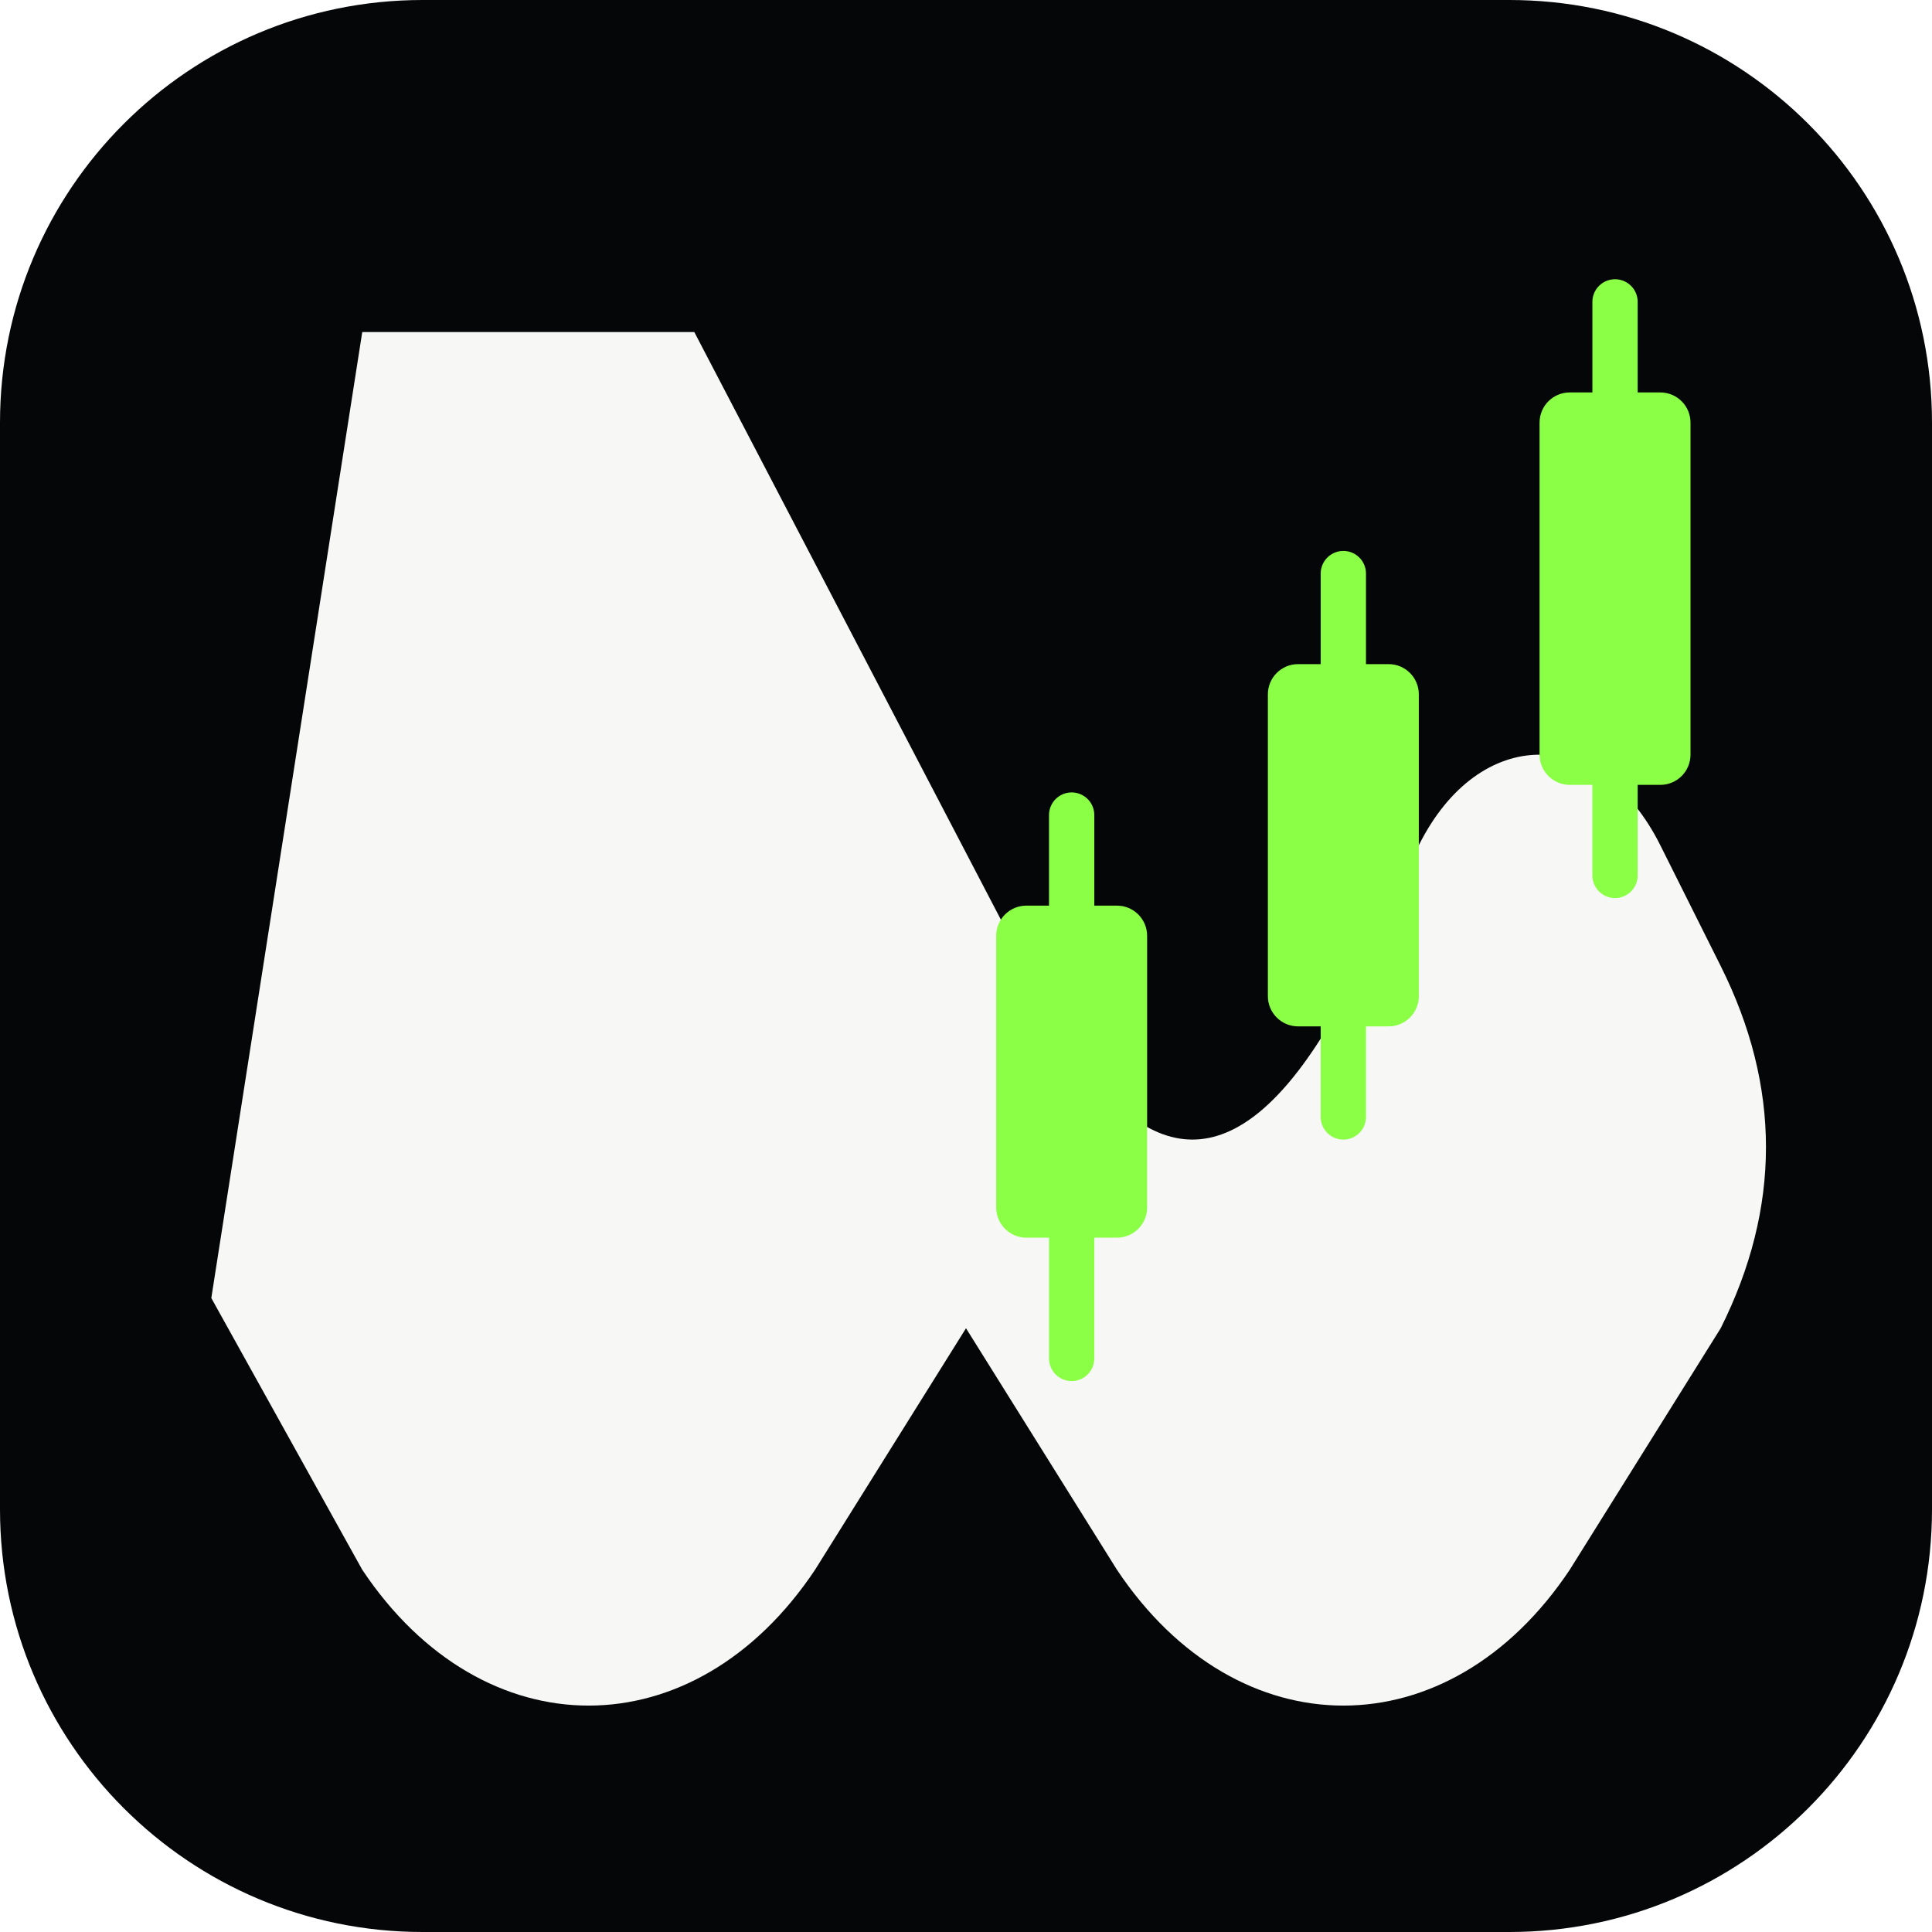
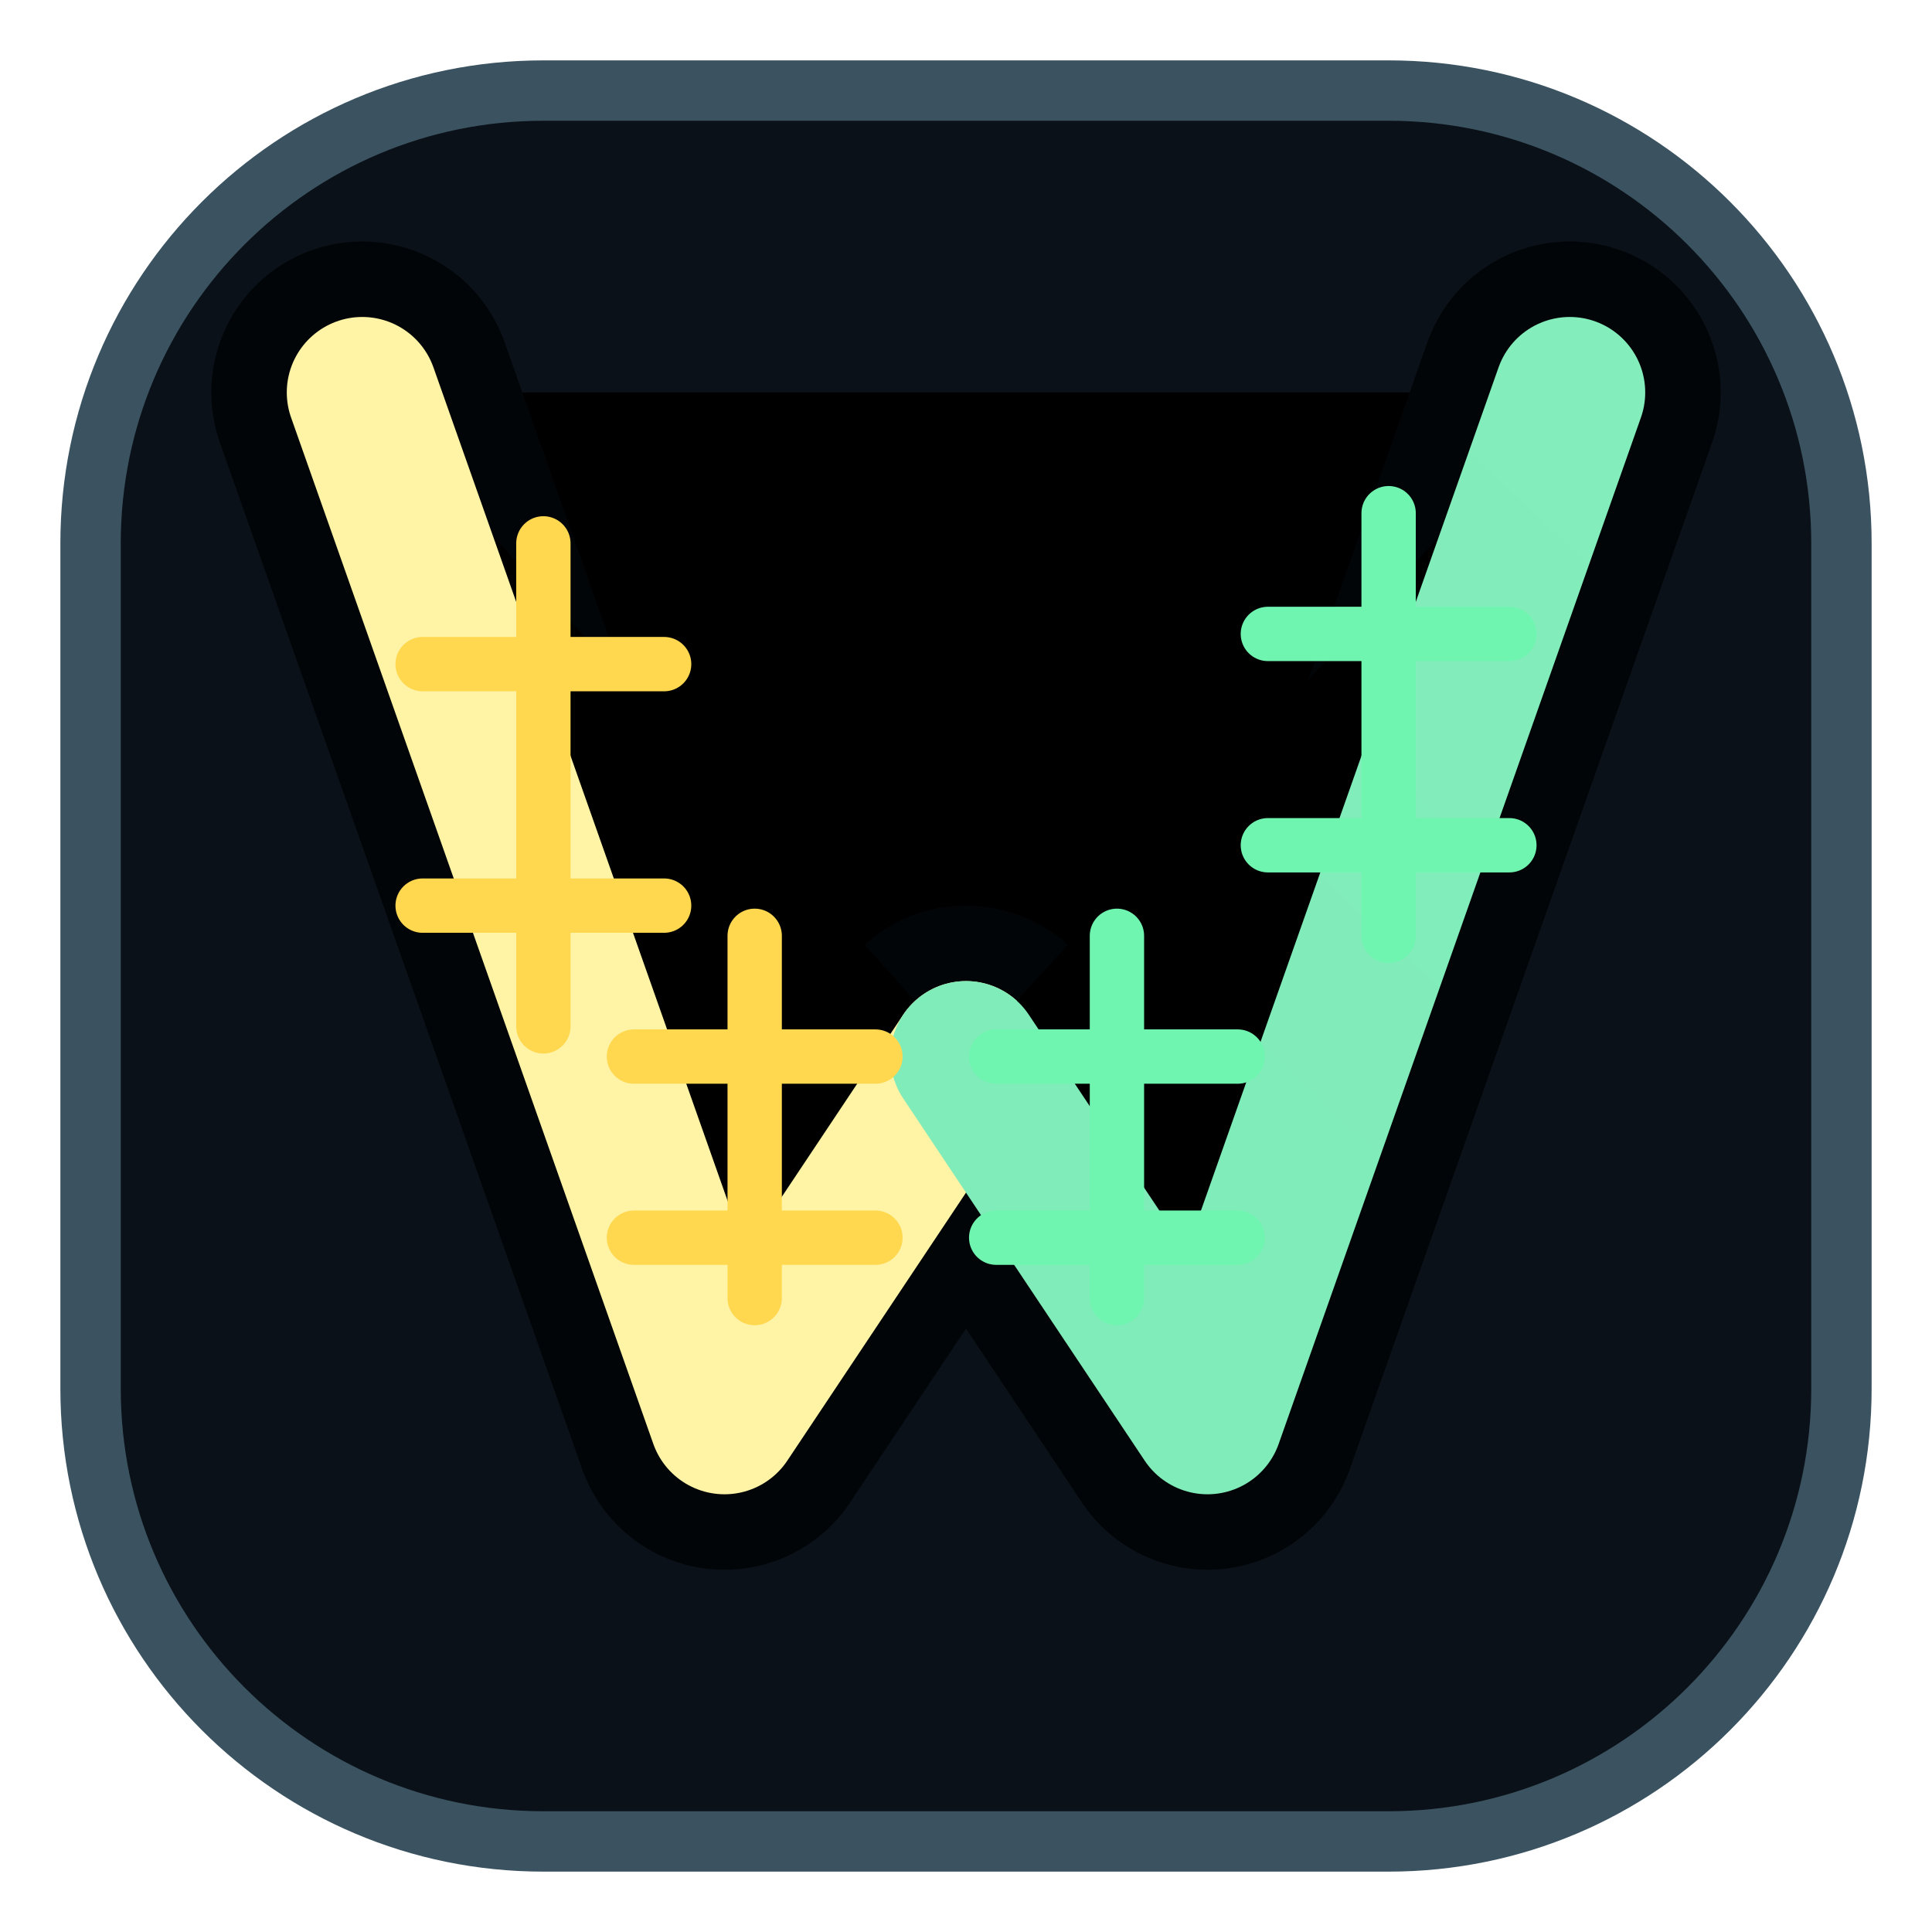
<svg xmlns="http://www.w3.org/2000/svg" viewBox="0 0 64 64" role="img" aria-labelledby="title desc">
-   <rect width="64" height="64" rx="14" fill="#050607" />
-   <path d="M12 11H23L35 34C38 39 41 39 44 34L47 28C49 24 53 24 55 28L57 32C59 36 59 40 57 44L52 52C48 58 41 58 37 52L32 44L27 52C23 58 16 58 12 52L7 43L12 11Z" fill="#F7F7F5" />
-   <g fill="#8BFF45">
-     <rect x="33" y="30" width="5" height="11" rx="1" />
-     <rect x="42" y="22" width="5" height="12" rx="1" />
-     <rect x="51" y="13" width="5" height="13" rx="1" />
+   <defs>
+     <linearGradient id="g" x1="12" y1="12" x2="52" y2="52">
+       <stop stop-color="#FFF3A6" />
+       <stop offset="1" stop-color="#E7A91B" />
+     </linearGradient>
+     <linearGradient id="m" x1="32" y1="52" x2="54" y2="12">
+       <stop stop-color="#27C982" />
+       <stop offset="1" stop-color="#B0FFD7" />
+     </linearGradient>
+   </defs>
+   <rect x="3" y="3" width="58" height="58" rx="15" fill="#0A1118" stroke="#3B5360" stroke-width="2" />
+   <path d="M12 13L24 47L32 35L40 47L52 13" stroke="#020508" stroke-width="10" stroke-linecap="round" stroke-linejoin="round" />
+   <path d="M12 13L24 47L32 35" stroke="url(#g)" stroke-width="5" stroke-linecap="round" stroke-linejoin="round" />
+   <path d="M32 35L40 47L52 13" stroke="url(#m)" stroke-width="5" stroke-linecap="round" stroke-linejoin="round" />
+   <g stroke="#FFD84F" stroke-width="1.8" stroke-linecap="round">
+     <path d="M18 18V34M14 22H22M14 30H22" />
+     <path d="M25 31V43M21 35H29M21 41H29" />
  </g>
-   <g stroke="#8BFF45" stroke-width="1.5" stroke-linecap="round">
-     <path d="M35.5 27V45" />
-     <path d="M44.5 19V37" />
-     <path d="M53.5 10V29" />
+   <g stroke="#70F5B0" stroke-width="1.8" stroke-linecap="round">
+     <path d="M37 31V43M33 35H41M33 41H41" />
+     <path d="M46 17V31M42 21H50M42 28H50" />
  </g>
</svg>
